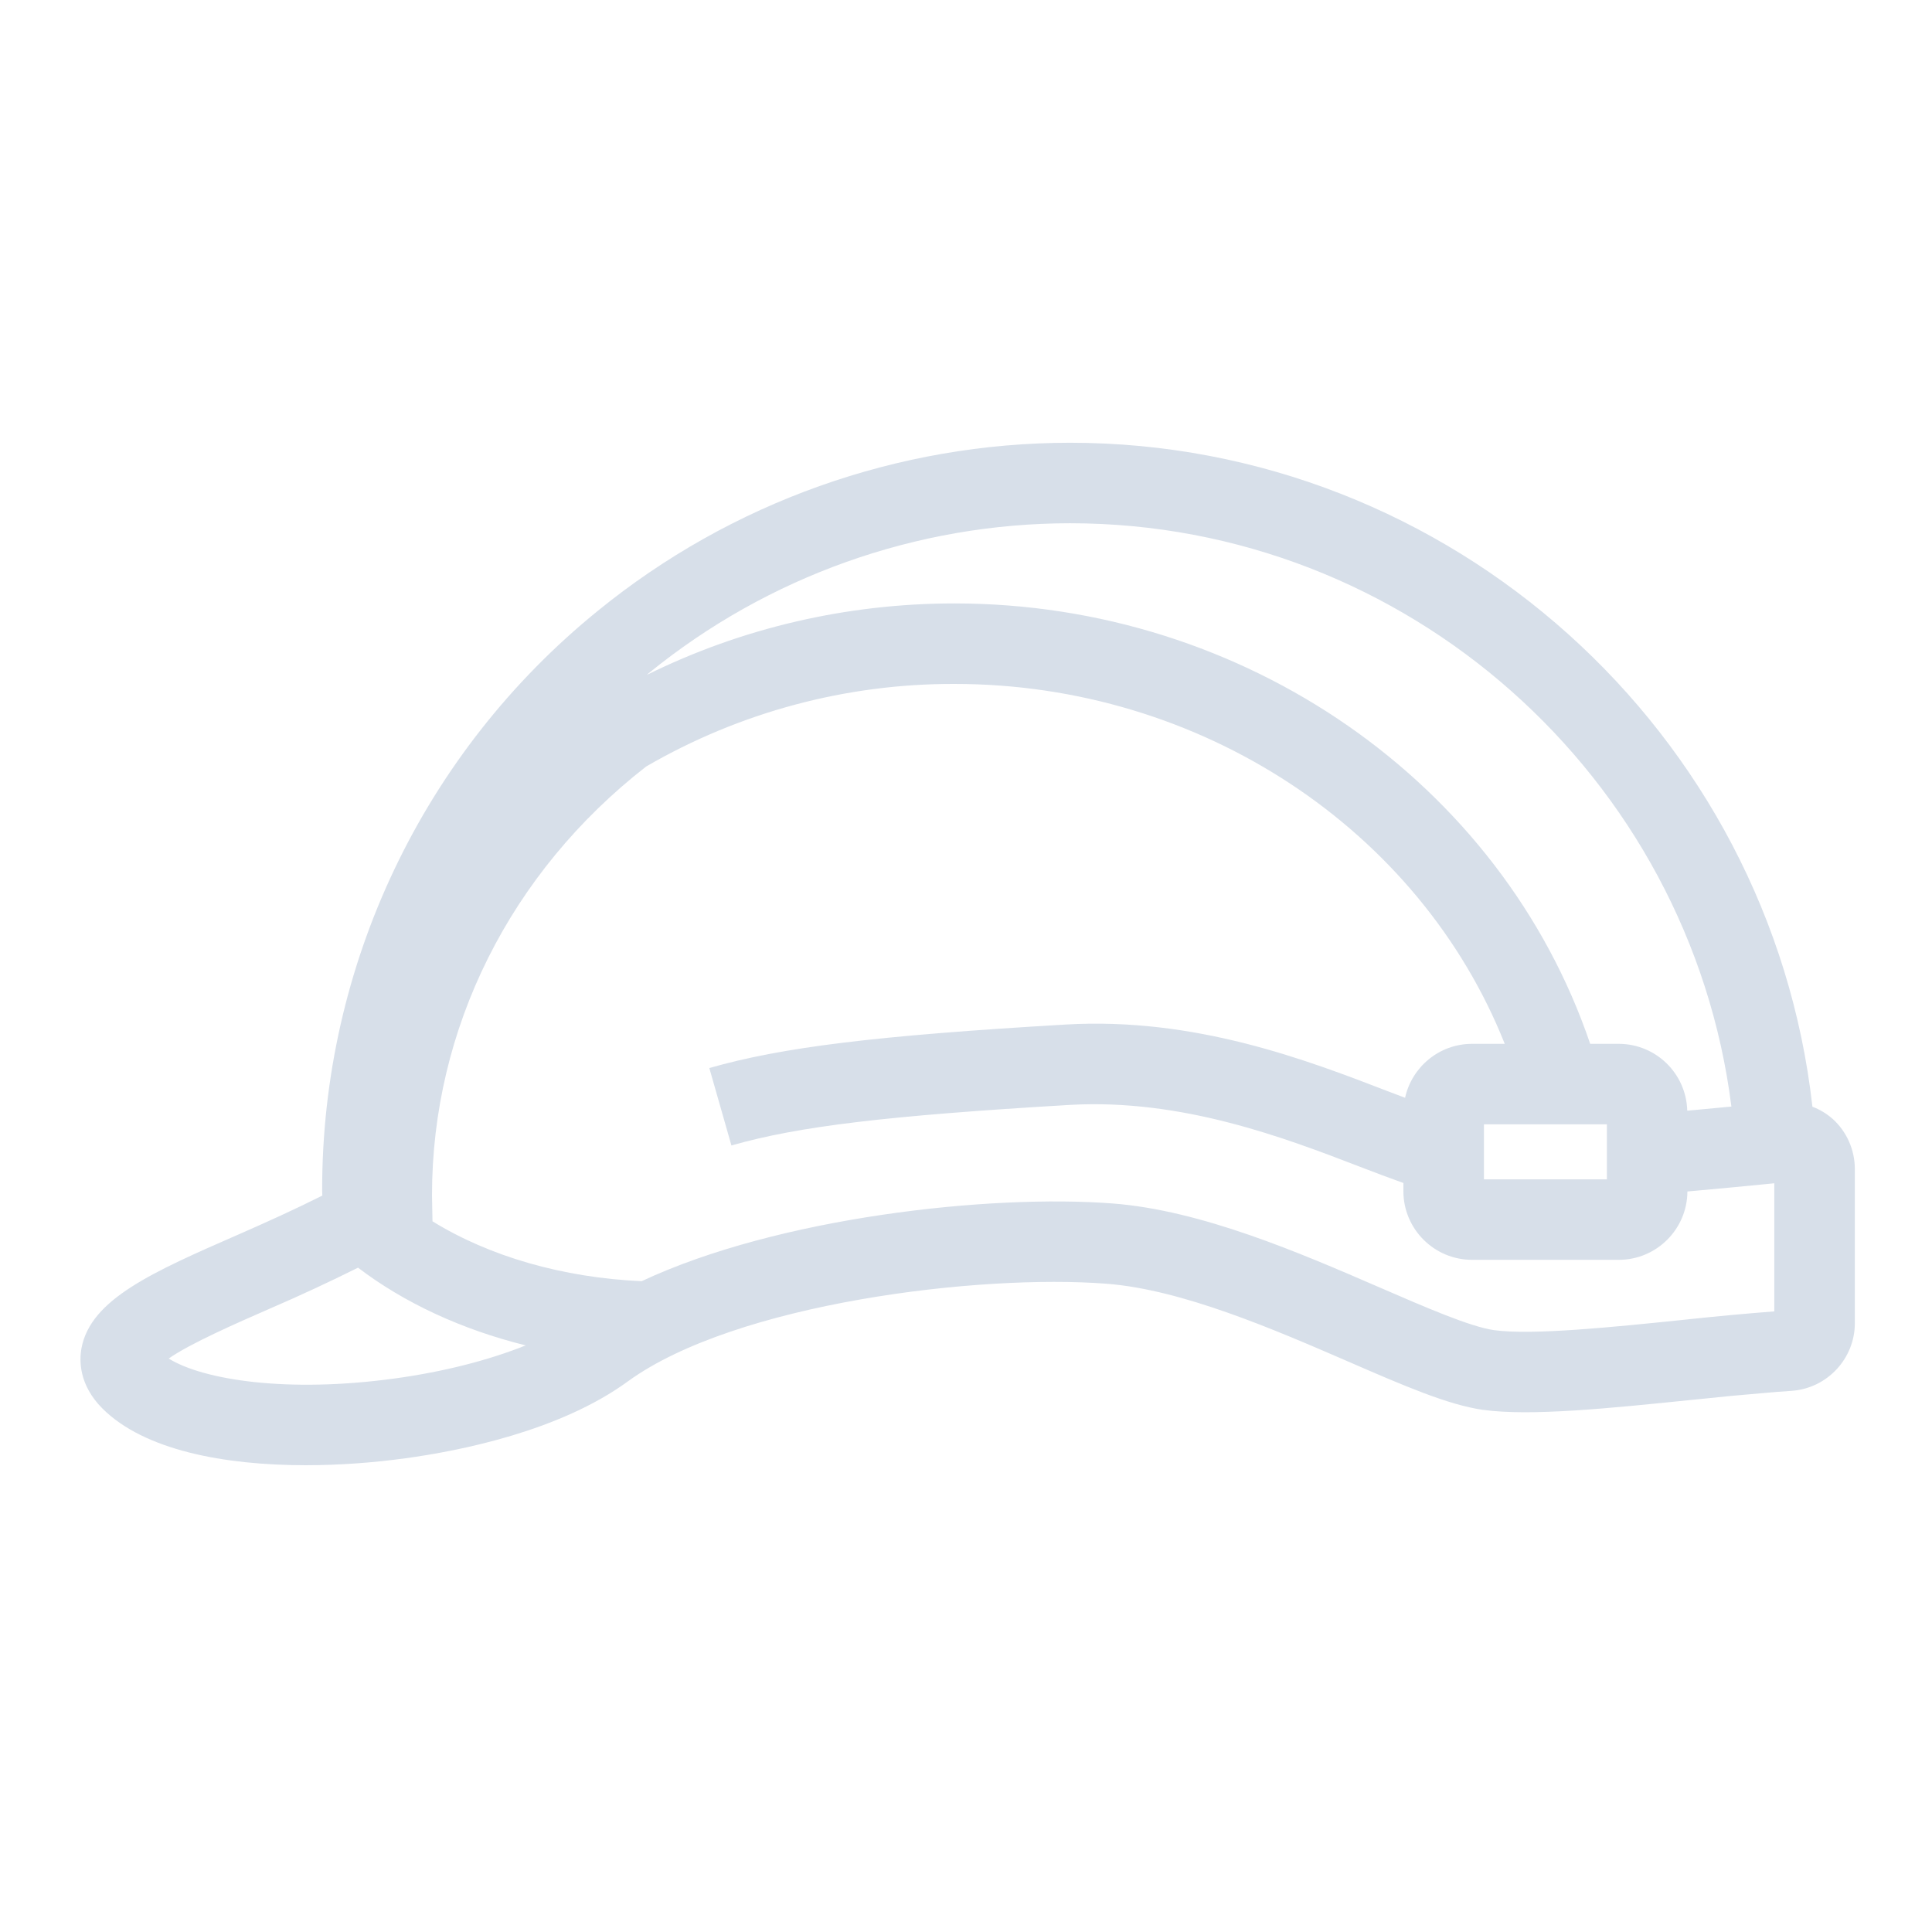
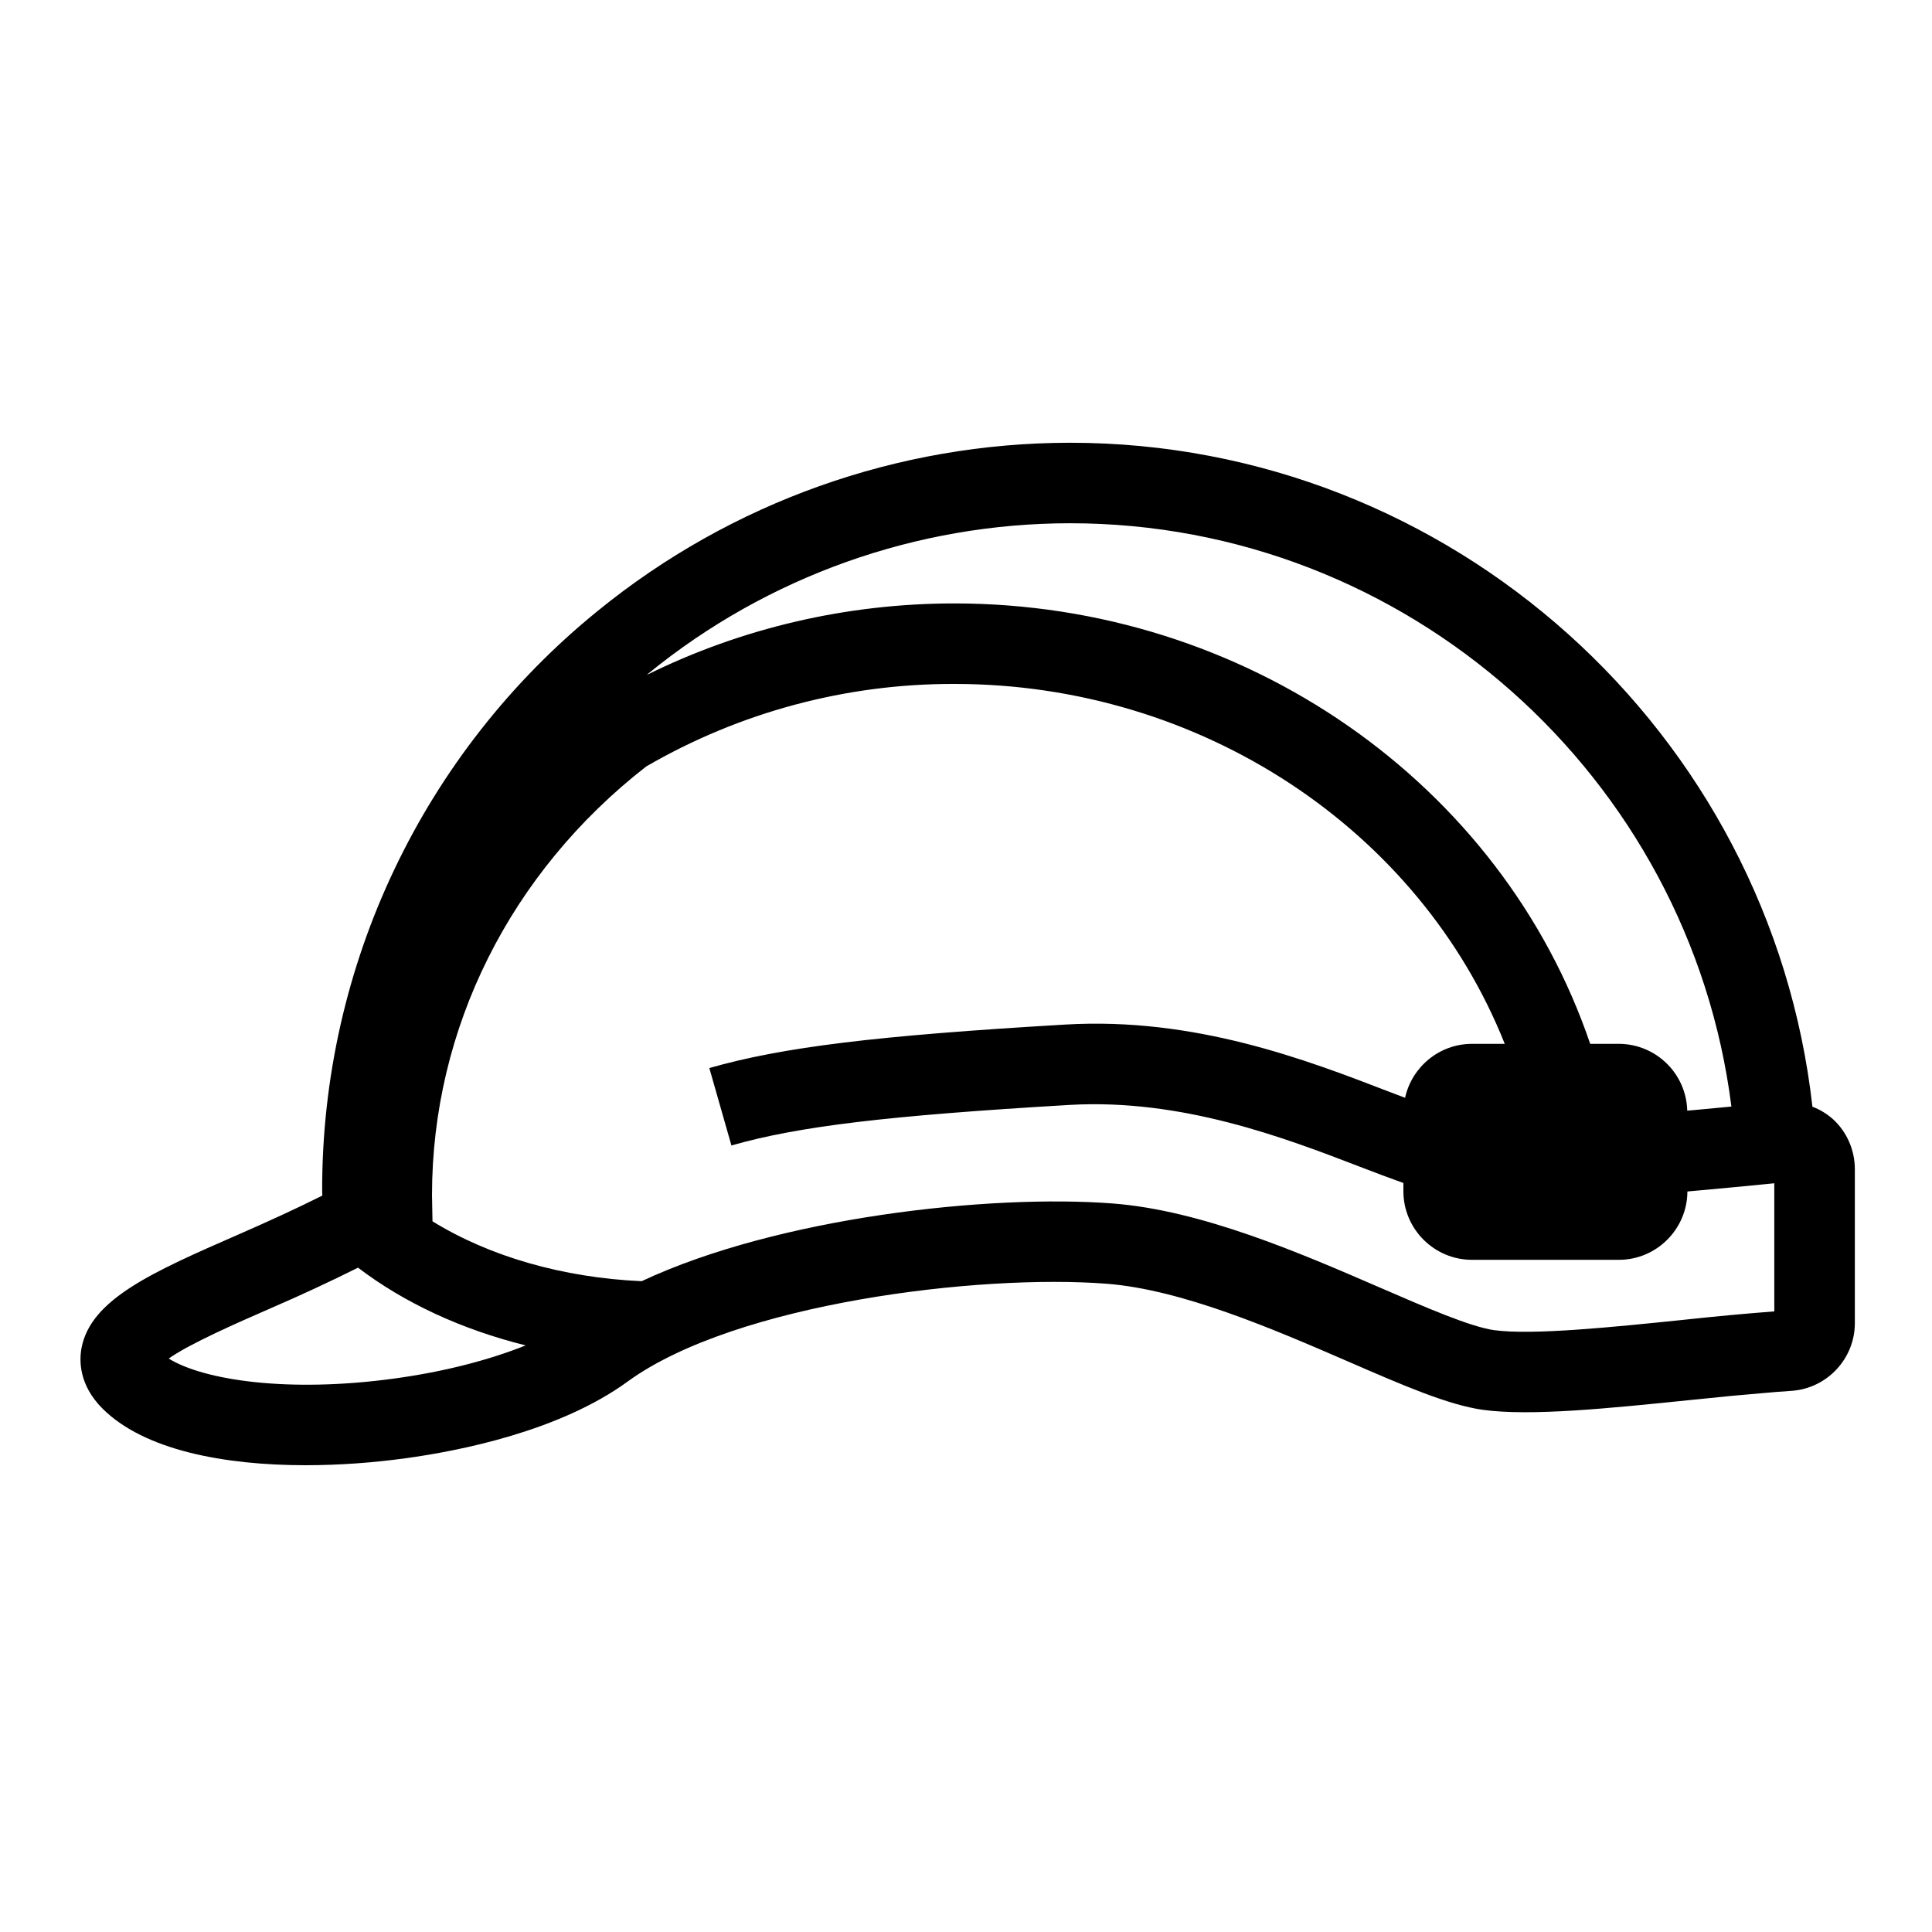
<svg xmlns="http://www.w3.org/2000/svg" viewBox="0 0 48 48">
-   <path fill="#D7DFE9" fill-rule="evenodd" d="M44.083 32.581a72.853 72.853 0 0 0-2.082.191l-.168.018c-1.765.182-3.763.387-4.714.257-.594-.085-1.688-.56-2.848-1.063-1.966-.852-4.414-1.914-6.627-2.084-3.046-.234-8.31.34-11.703 1.931-1.962-.088-3.782-.616-5.196-1.488a46.44 46.44 0 0 1-.012-.649c0-4.136 1.938-8.015 5.32-10.65a15.176 15.176 0 0 1 7.66-2.052c6.12 0 11.553 3.617 13.672 8.942h-.813c-.814 0-1.496.576-1.663 1.34l-.412-.156c-2.03-.783-4.813-1.854-8.031-1.663-4.705.276-7.02.56-8.843 1.08l.549 1.924c1.668-.477 3.868-.74 8.41-1.008 2.785-.158 5.338.818 7.195 1.533.395.153.752.286 1.09.407v.205c0 .939.766 1.704 1.705 1.704h3.647c.937 0 1.7-.762 1.704-1.698l.354-.032a175.57 175.57 0 0 0 1.595-.151l.21-.021v3.183ZM9.799 34.249c-2.65.363-4.742.039-5.608-.496.525-.371 1.71-.89 2.544-1.254a43.482 43.482 0 0 0 2.16-1.004c1.154.879 2.583 1.538 4.165 1.931-.915.368-2.048.658-3.261.823ZM36.868 29.3h3.055v-1.366h-3.055V29.3ZM26.586 13c8.368 0 15.396 6.295 16.43 14.492-.287.028-.591.057-.912.086l-.185.016a1.704 1.704 0 0 0-1.7-1.66h-.711c-2.201-6.477-8.576-10.942-15.795-10.942-2.674 0-5.29.612-7.641 1.775.017-.014.03-.029.046-.042A16.59 16.59 0 0 1 26.586 13Zm18.94 14.794a1.625 1.625 0 0 0-.497-.298C43.983 18.185 36.049 11 26.586 11a18.595 18.595 0 0 0-11.732 4.175 18.504 18.504 0 0 0-6.85 14.406c0 .041.004.082.004.123-.667.335-1.372.655-2.073.962-2.136.934-3.68 1.608-3.91 2.826-.057.309-.067.914.52 1.502 1.038 1.037 3.028 1.409 5.05 1.409.842 0 1.688-.064 2.474-.172 1.339-.182 3.839-.673 5.536-1.915 2.678-1.941 8.733-2.667 11.886-2.422 1.879.145 4.155 1.132 5.985 1.925 1.396.607 2.5 1.085 3.366 1.208 1.19.163 3.136-.037 5.195-.248l.173-.017a62.627 62.627 0 0 1 1.592-.151c.215-.021.428-.036.712-.056.88-.062 1.569-.8 1.569-1.68v-3.829c0-.478-.202-.934-.556-1.252Z" />
+   <path fill="currentColor" fillRule="evenodd" d="M44.083 32.581a72.853 72.853 0 0 0-2.082.191l-.168.018c-1.765.182-3.763.387-4.714.257-.594-.085-1.688-.56-2.848-1.063-1.966-.852-4.414-1.914-6.627-2.084-3.046-.234-8.31.34-11.703 1.931-1.962-.088-3.782-.616-5.196-1.488a46.44 46.44 0 0 1-.012-.649c0-4.136 1.938-8.015 5.32-10.65a15.176 15.176 0 0 1 7.66-2.052c6.12 0 11.553 3.617 13.672 8.942h-.813c-.814 0-1.496.576-1.663 1.34l-.412-.156c-2.03-.783-4.813-1.854-8.031-1.663-4.705.276-7.02.56-8.843 1.08l.549 1.924c1.668-.477 3.868-.74 8.41-1.008 2.785-.158 5.338.818 7.195 1.533.395.153.752.286 1.09.407v.205c0 .939.766 1.704 1.705 1.704h3.647c.937 0 1.7-.762 1.704-1.698l.354-.032a175.57 175.57 0 0 0 1.595-.151l.21-.021v3.183ZM9.799 34.249c-2.65.363-4.742.039-5.608-.496.525-.371 1.71-.89 2.544-1.254a43.482 43.482 0 0 0 2.16-1.004c1.154.879 2.583 1.538 4.165 1.931-.915.368-2.048.658-3.261.823ZM36.868 29.3h3.055v-1.366h-3.055V29.3ZM26.586 13c8.368 0 15.396 6.295 16.43 14.492-.287.028-.591.057-.912.086l-.185.016a1.704 1.704 0 0 0-1.7-1.66h-.711c-2.201-6.477-8.576-10.942-15.795-10.942-2.674 0-5.29.612-7.641 1.775.017-.014.03-.029.046-.042A16.59 16.59 0 0 1 26.586 13Zm18.94 14.794a1.625 1.625 0 0 0-.497-.298C43.983 18.185 36.049 11 26.586 11a18.595 18.595 0 0 0-11.732 4.175 18.504 18.504 0 0 0-6.85 14.406c0 .041.004.082.004.123-.667.335-1.372.655-2.073.962-2.136.934-3.68 1.608-3.91 2.826-.057.309-.067.914.52 1.502 1.038 1.037 3.028 1.409 5.05 1.409.842 0 1.688-.064 2.474-.172 1.339-.182 3.839-.673 5.536-1.915 2.678-1.941 8.733-2.667 11.886-2.422 1.879.145 4.155 1.132 5.985 1.925 1.396.607 2.5 1.085 3.366 1.208 1.19.163 3.136-.037 5.195-.248l.173-.017a62.627 62.627 0 0 1 1.592-.151c.215-.021.428-.036.712-.056.88-.062 1.569-.8 1.569-1.68v-3.829c0-.478-.202-.934-.556-1.252Z" />
</svg>
